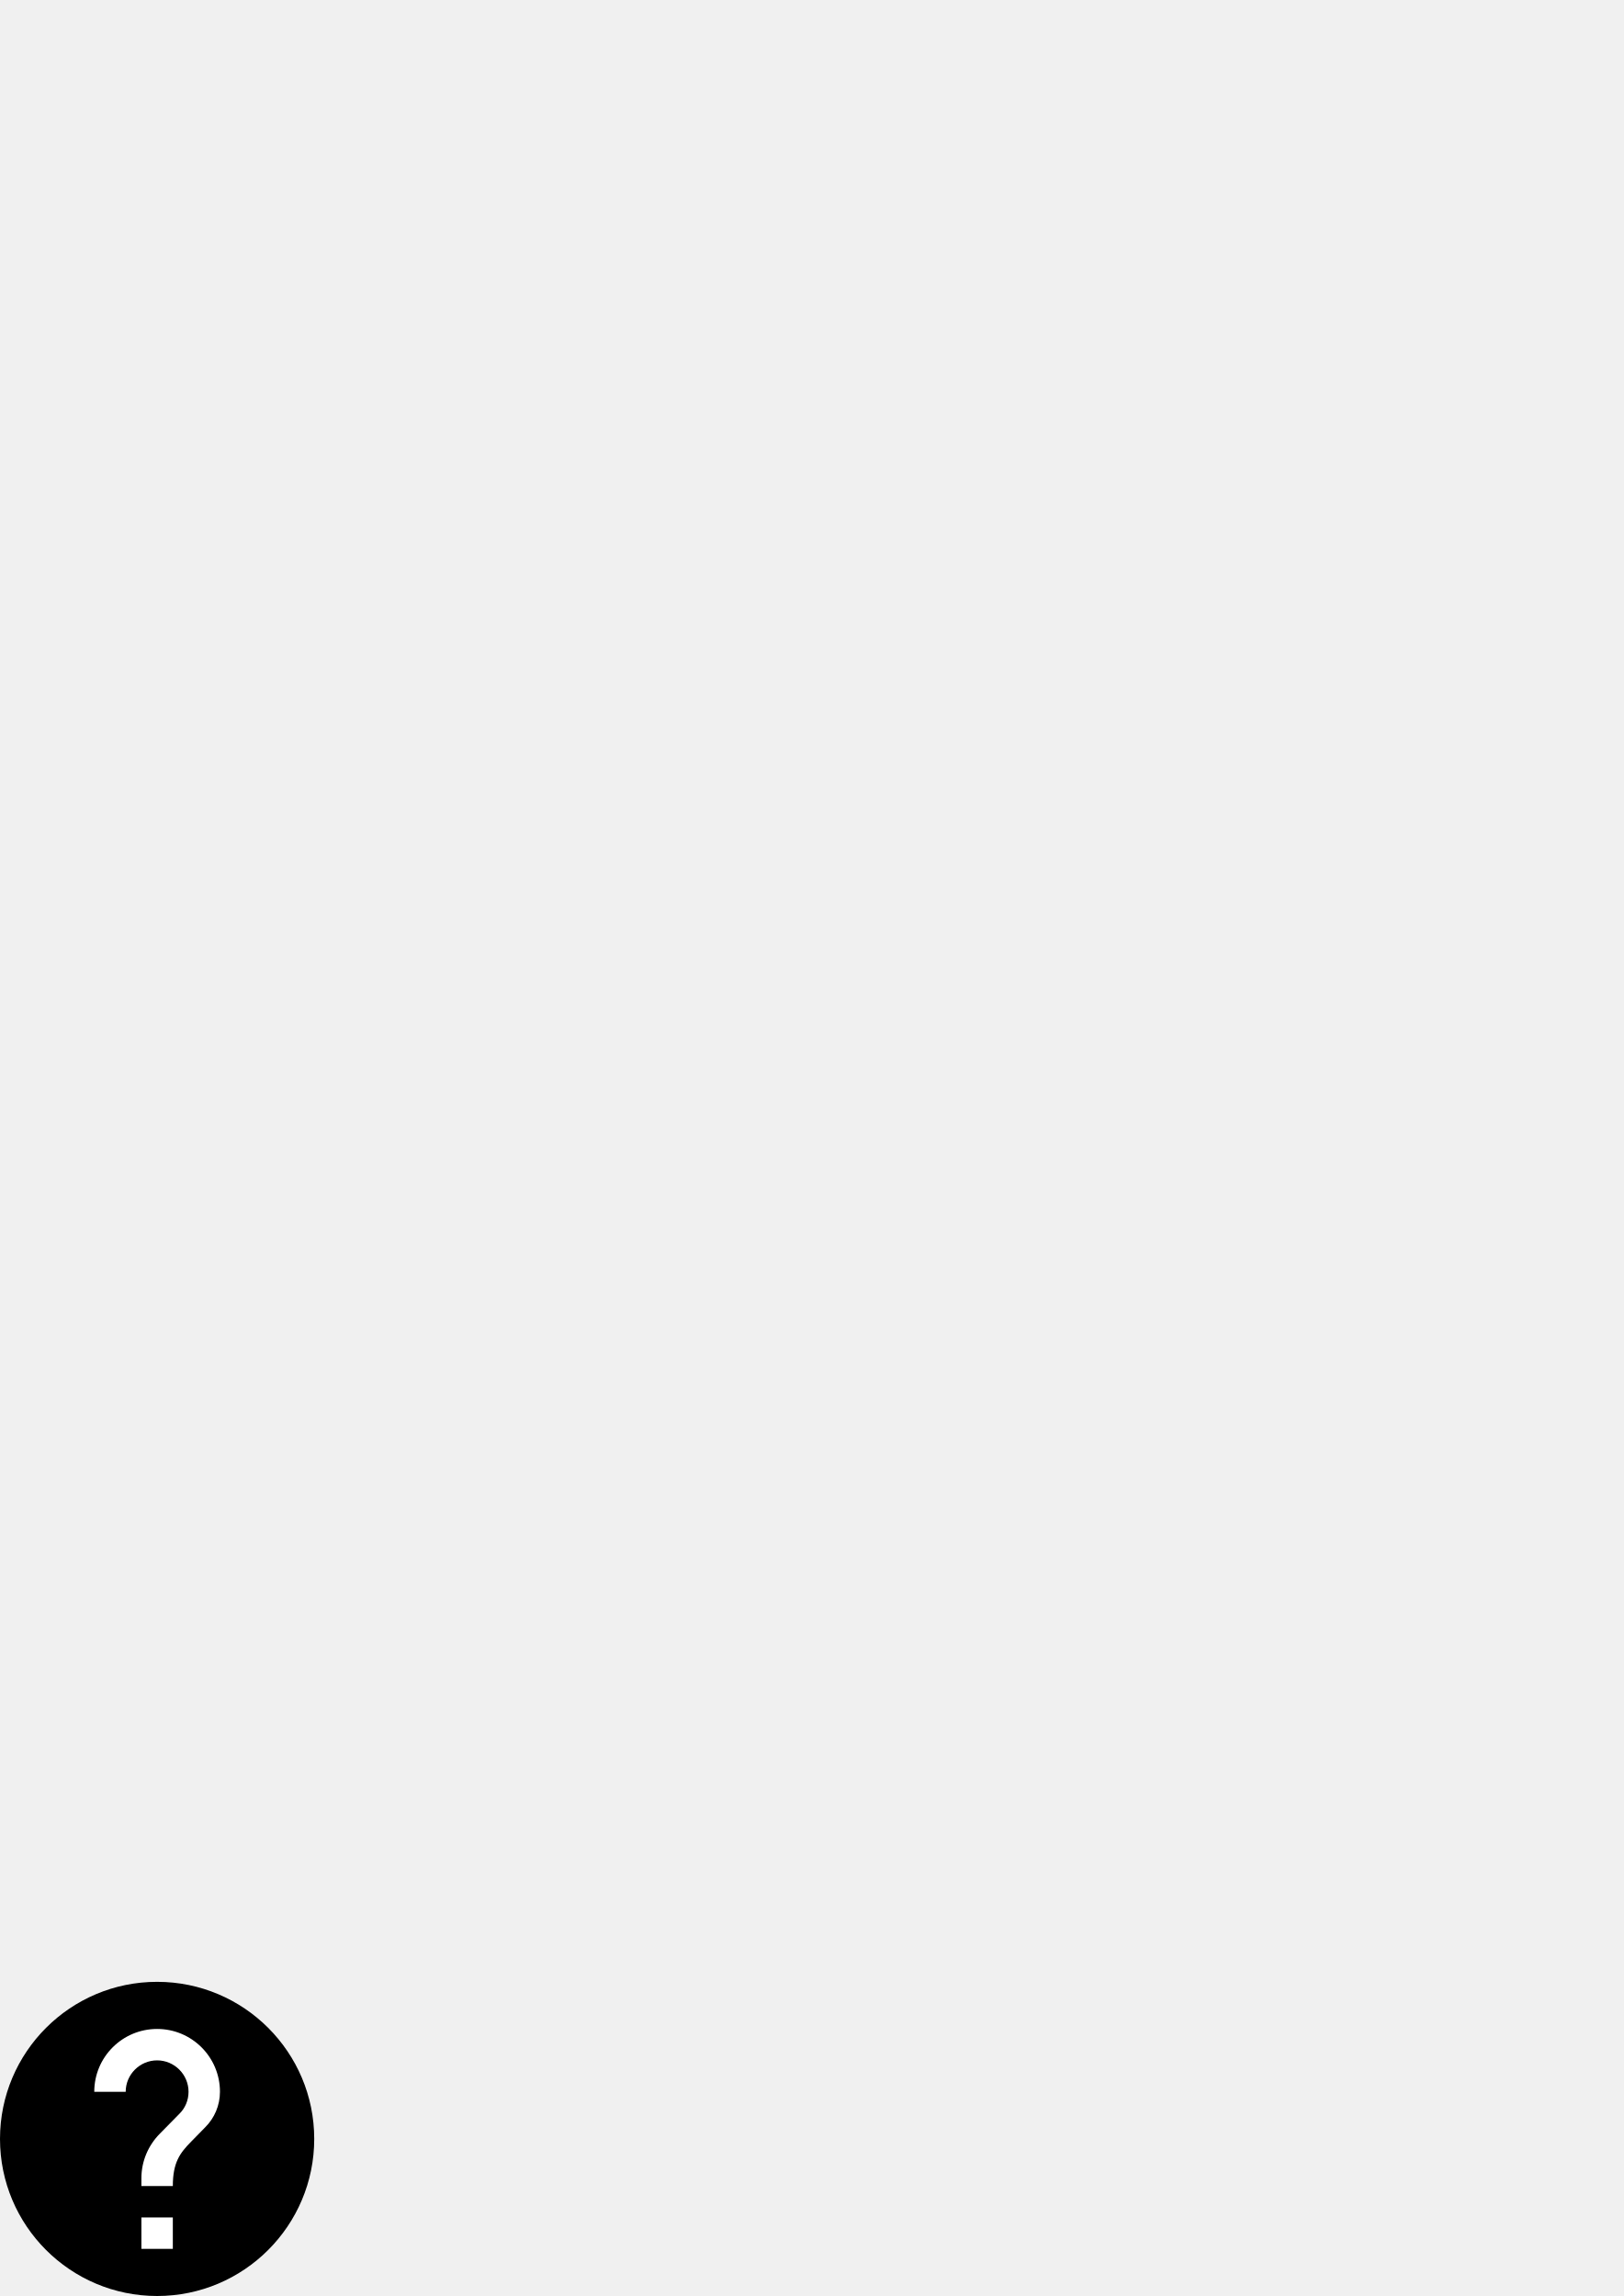
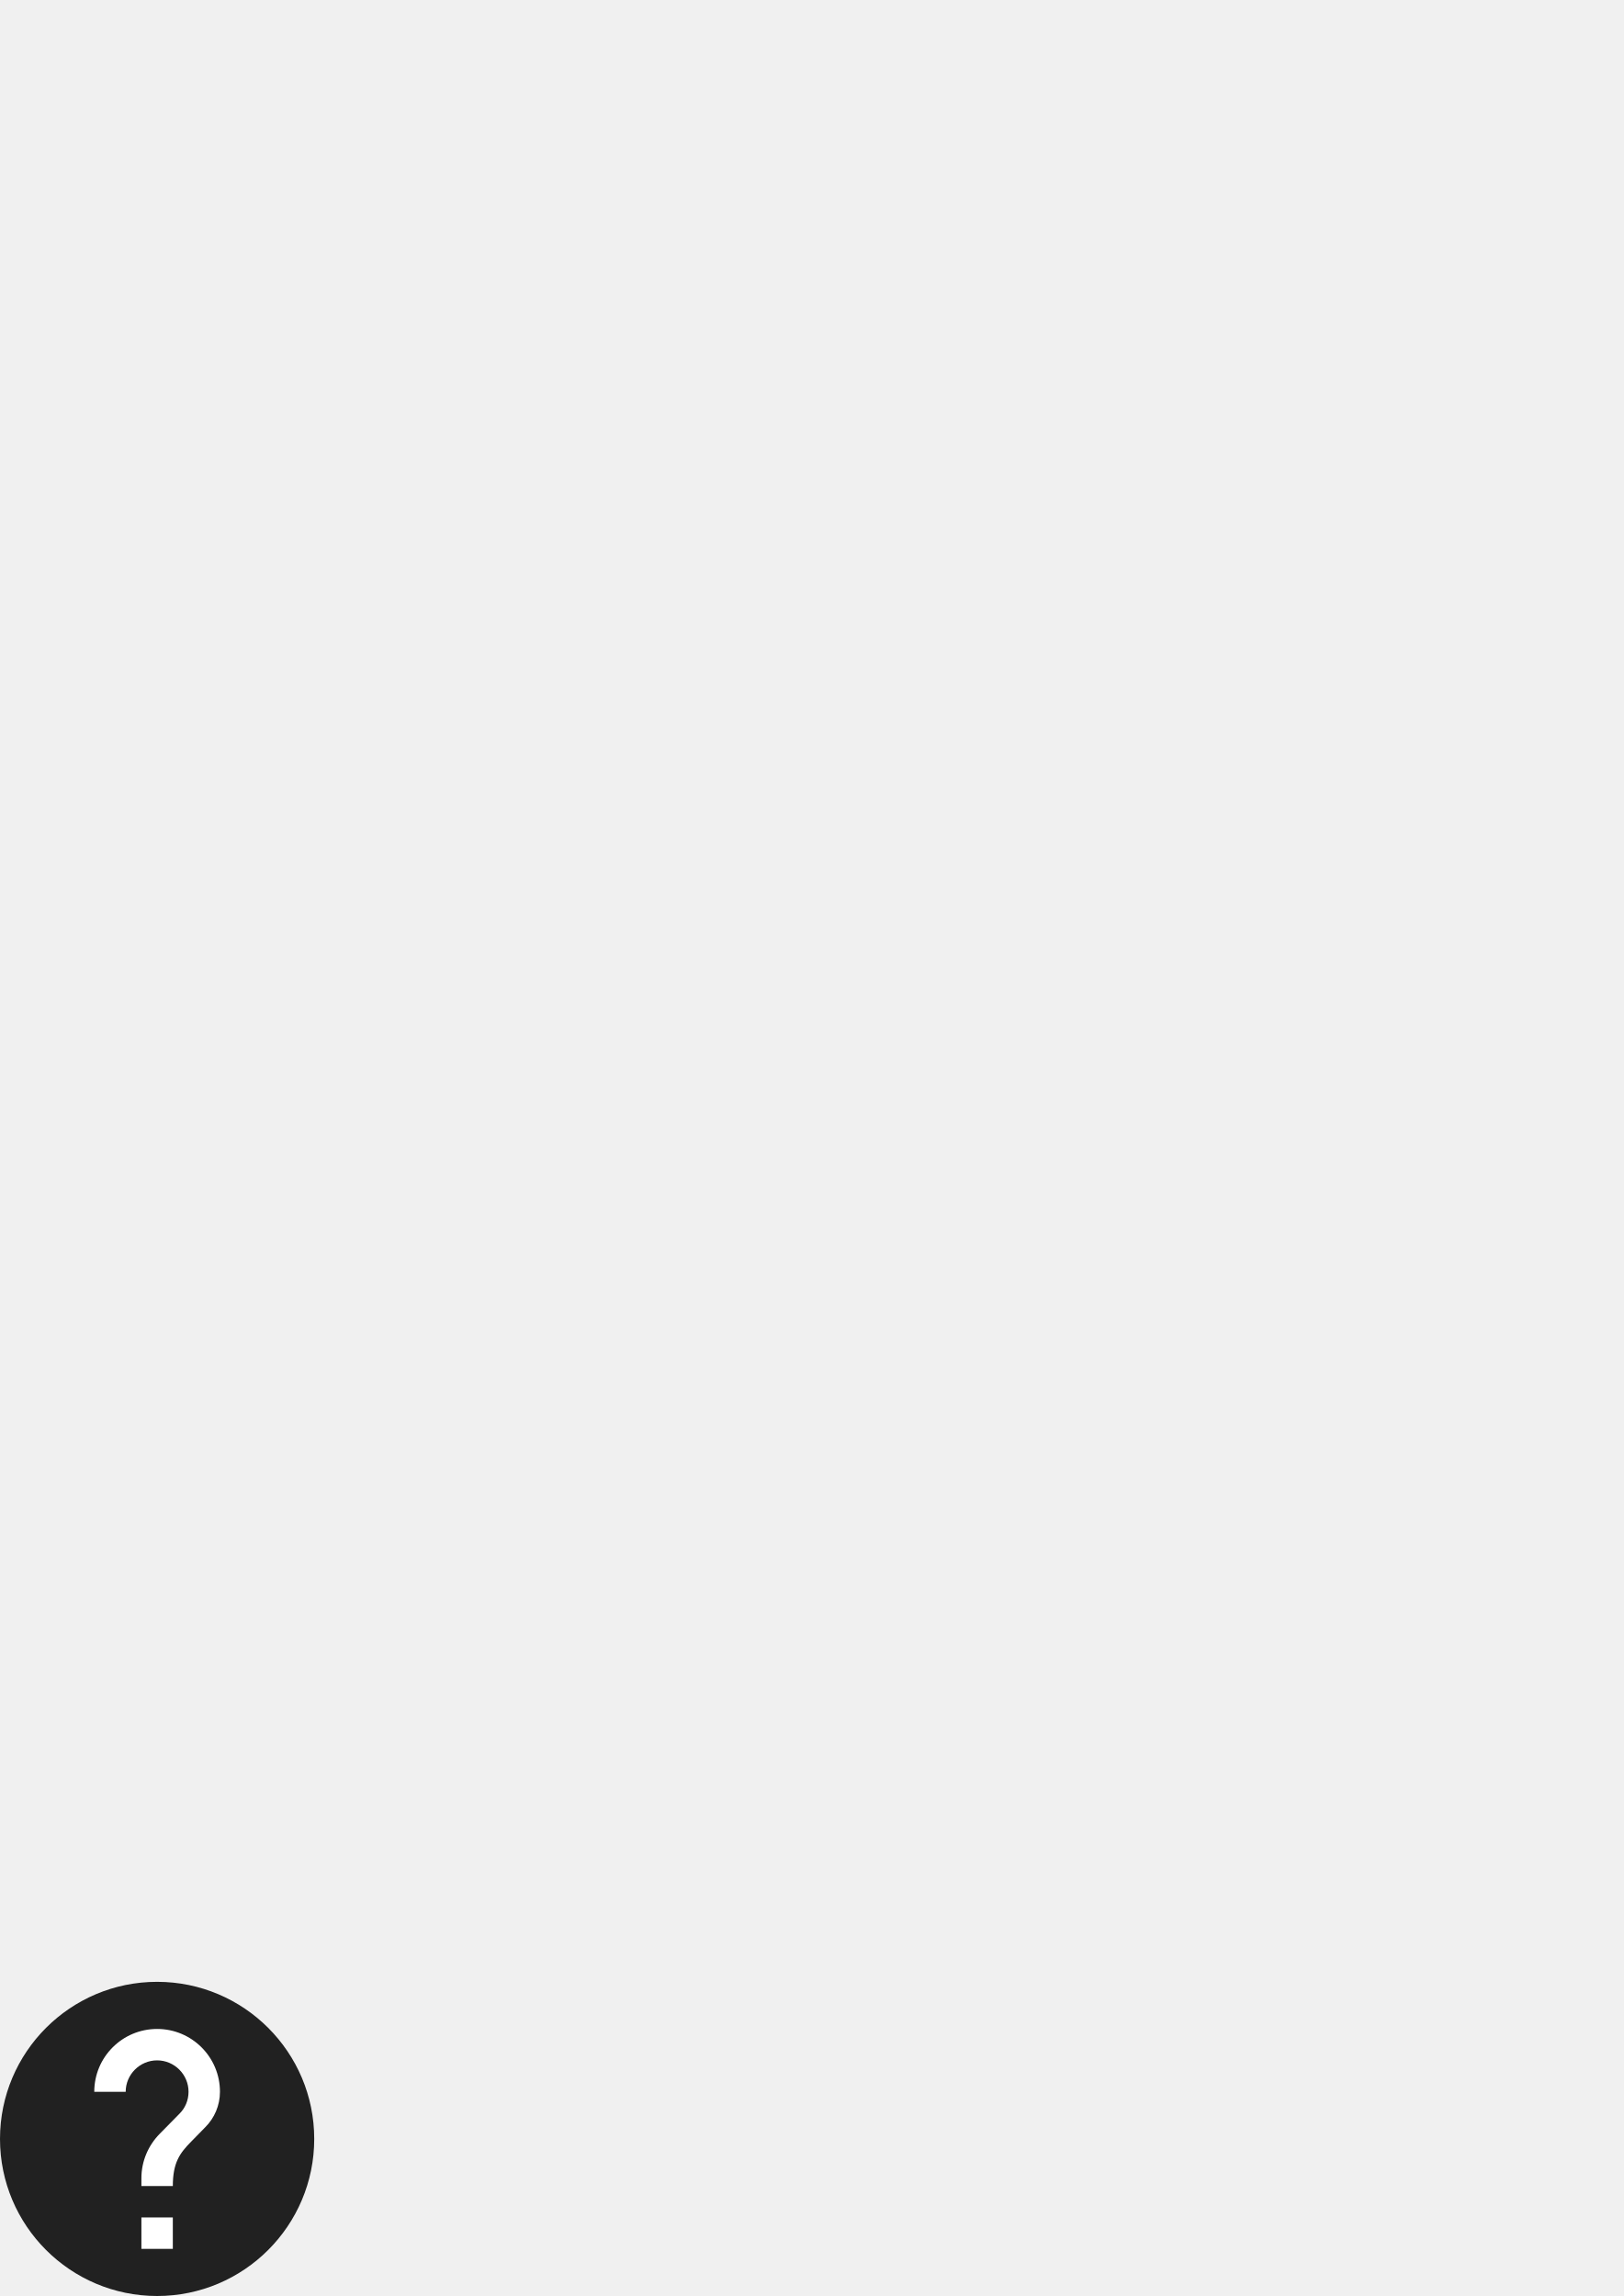
<svg xmlns="http://www.w3.org/2000/svg" width="210mm" height="297mm" viewBox="0 0 744.094 1052.362" id="svg4148" version="1.1">
  <defs id="defs4150" />
  <g id="layer1">
    <circle style="opacity:1;fill:#ffffff;fill-opacity:1;stroke:none;stroke-width:0.908;stroke-opacity:1" id="path4711" cx="72" cy="980.362" r="63.546" />
-     <path d="m 72,908.362 c -39.744,0 -72,32.256 -72,72 0,39.744 32.256,72 72,72 39.744,0 72,-32.256 72,-72 0,-39.744 -32.256,-72 -72,-72 z m 7.2,122.4 -14.4,0 0,-14.4 14.4,0 0,14.4 z m 14.904,-55.8 -6.48,6.624 c -5.184,5.256 -8.424,9.576 -8.424,20.376 l -14.4,0 0,-3.6 c 0,-7.92 3.24,-15.12 8.424,-20.376 l 8.928,-9.072 c 2.664,-2.592 4.248,-6.192 4.248,-10.152 0,-7.92 -6.48,-14.4 -14.4,-14.4 -7.92,0 -14.4,6.48 -14.4,14.4 l -14.4,0 c 0,-15.912 12.888,-28.8 28.8,-28.8 15.912,0 28.8,12.888 28.8,28.8 0,6.336 -2.592,12.096 -6.696,16.2 z" id="path4140" />
+     <path d="m 72,908.362 c -39.744,0 -72,32.256 -72,72 0,39.744 32.256,72 72,72 39.744,0 72,-32.256 72,-72 0,-39.744 -32.256,-72 -72,-72 z m 7.2,122.4 -14.4,0 0,-14.4 14.4,0 0,14.4 z m 14.904,-55.8 -6.48,6.624 c -5.184,5.256 -8.424,9.576 -8.424,20.376 l -14.4,0 0,-3.6 c 0,-7.92 3.24,-15.12 8.424,-20.376 l 8.928,-9.072 c 2.664,-2.592 4.248,-6.192 4.248,-10.152 0,-7.92 -6.48,-14.4 -14.4,-14.4 -7.92,0 -14.4,6.48 -14.4,14.4 l -14.4,0 c 0,-15.912 12.888,-28.8 28.8,-28.8 15.912,0 28.8,12.888 28.8,28.8 0,6.336 -2.592,12.096 -6.696,16.2 z" id="path4140" style="fill:#212121;fill-opacity:1" />
  </g>
</svg>
